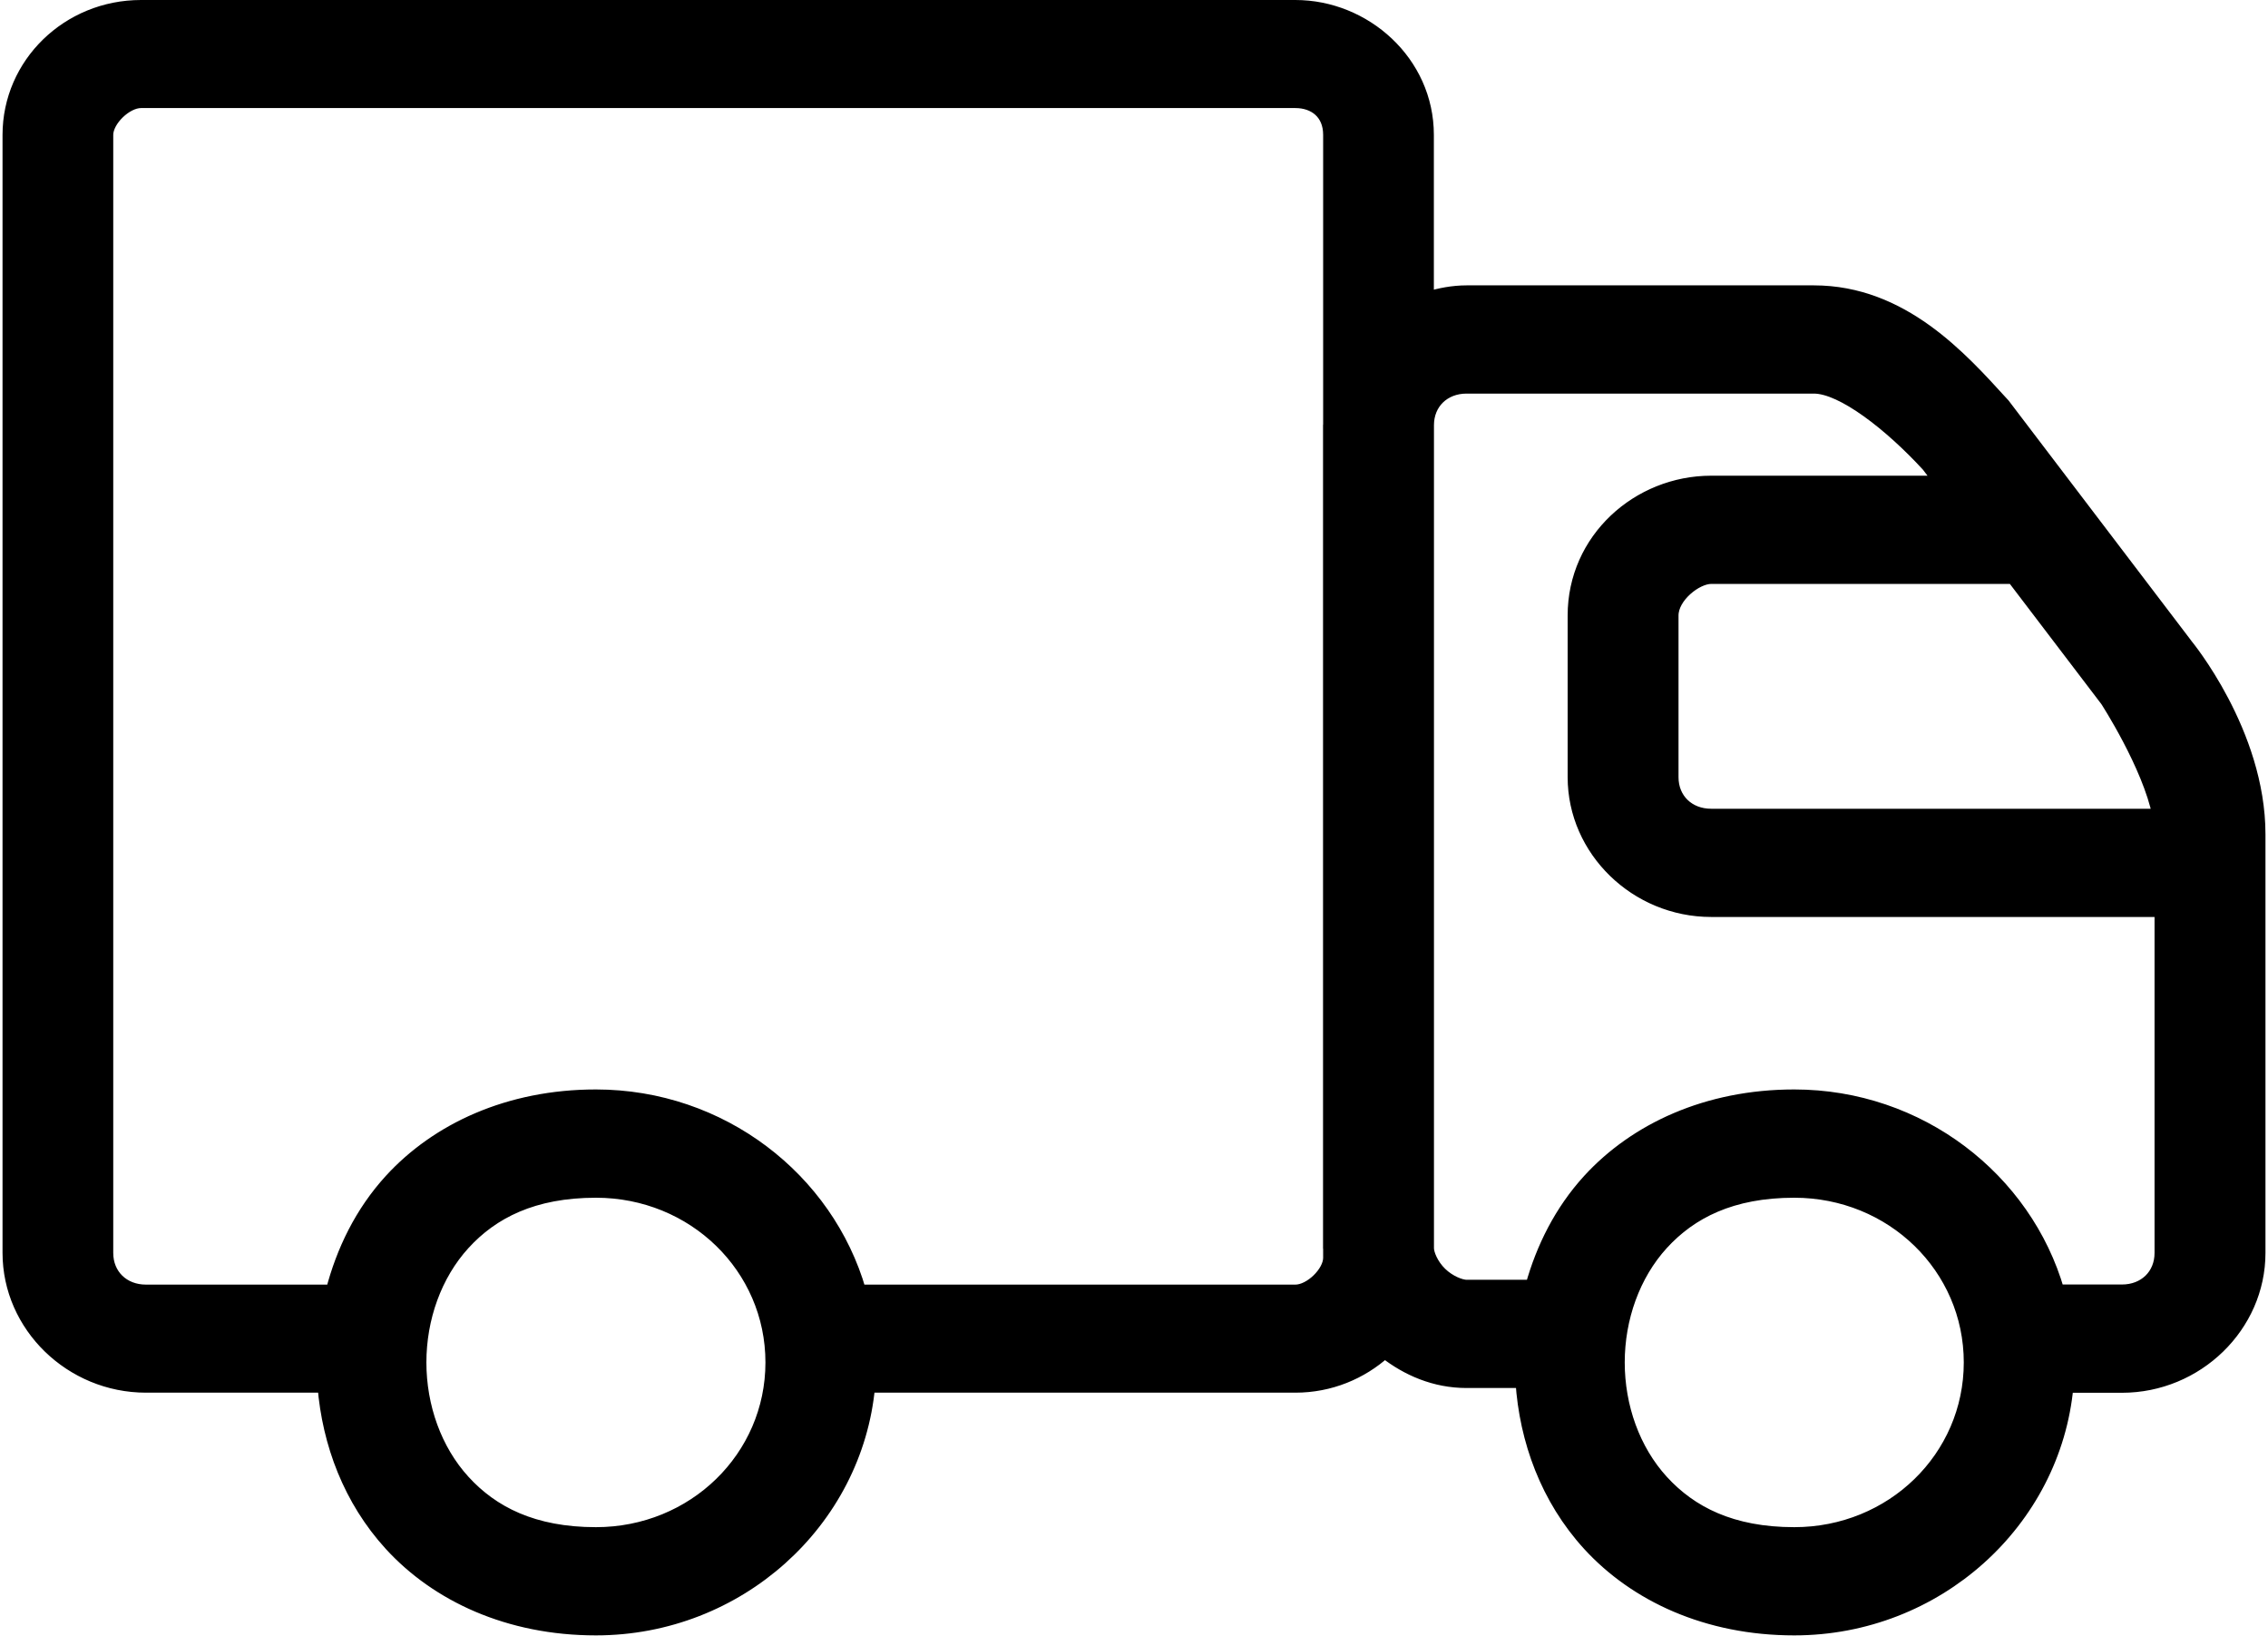
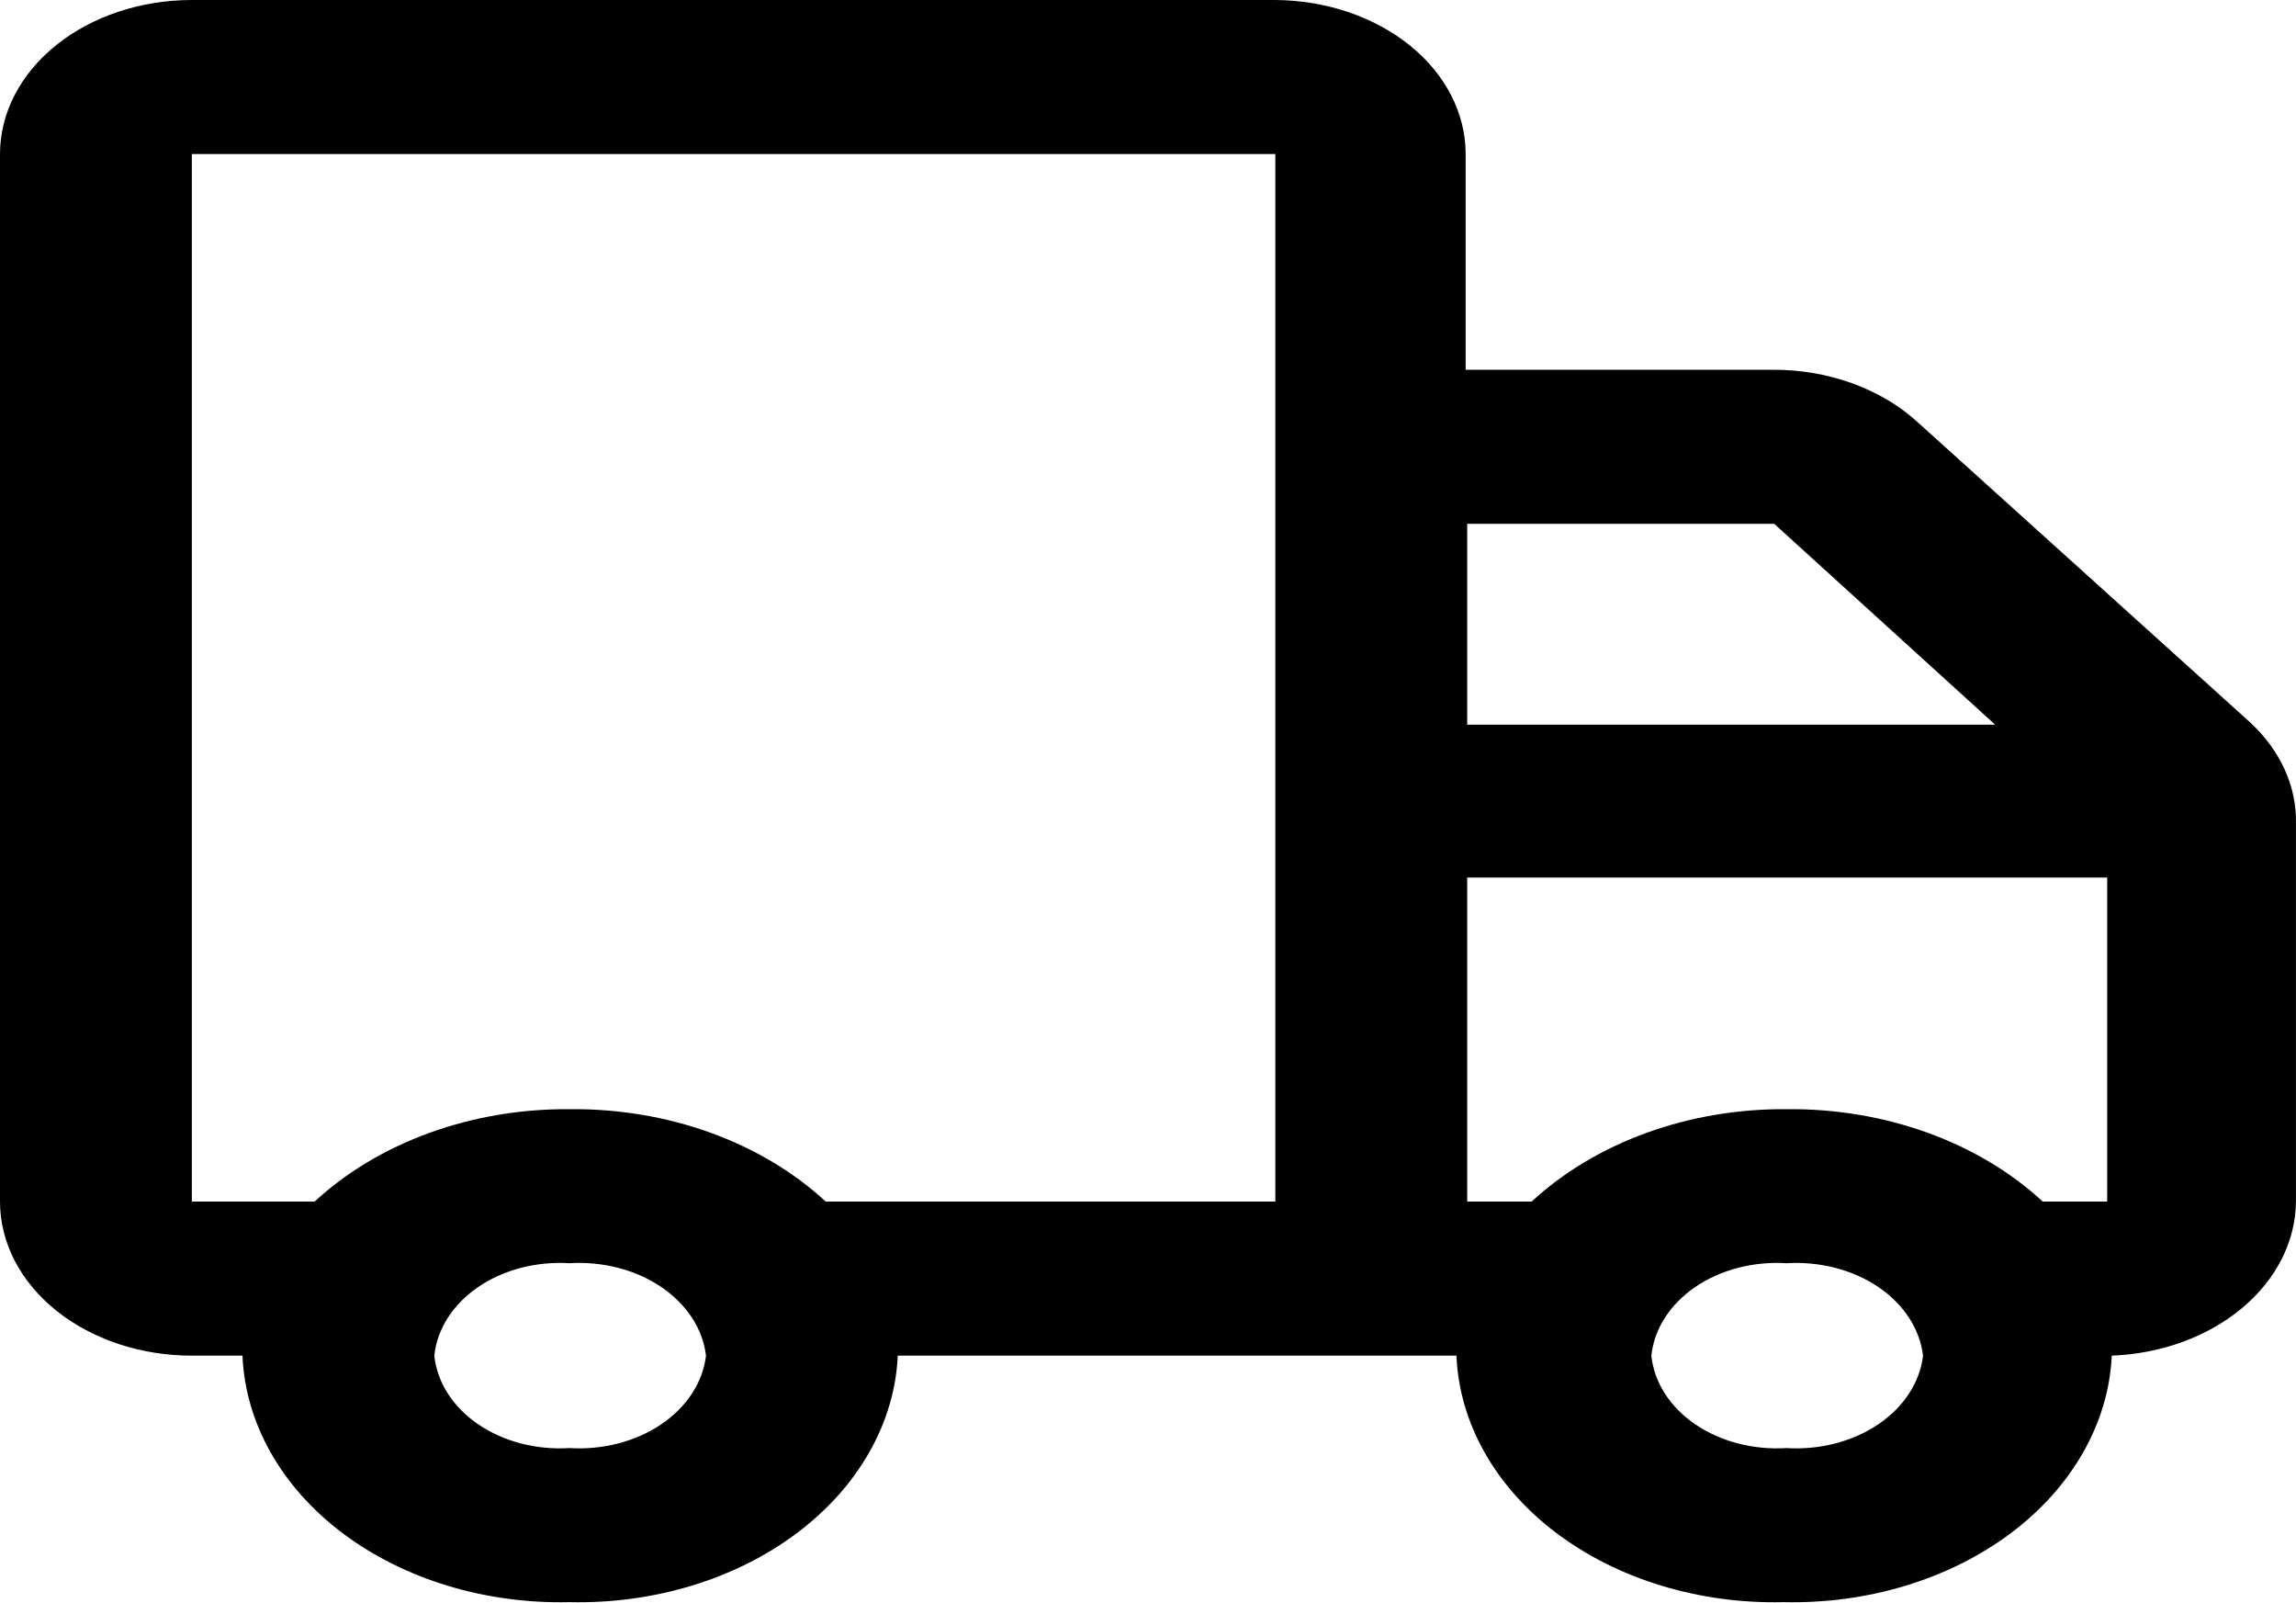
- <svg xmlns="http://www.w3.org/2000/svg" width="43" height="31" viewBox="-0.125 -0.125 43.25 31.25" fill="none">
-   <path d="M2.521 0C1.127 0 0 1.096 0 2.452V23.817C0 25.211 1.184 26.362 2.616 26.362H6.02C6.11 27.457 6.512 28.534 7.292 29.388C8.18 30.359 9.549 31 11.216 31C13.939 31 16.189 28.952 16.427 26.362H24.585C25.246 26.362 25.843 26.109 26.292 25.705C26.72 26.04 27.248 26.273 27.857 26.273H28.916C28.99 27.399 29.394 28.511 30.195 29.388C31.084 30.359 32.452 31 34.119 31C36.842 31 39.091 28.953 39.33 26.364H40.382C41.815 26.364 43 25.211 43 23.817V15.818C43 13.871 41.607 12.194 41.607 12.194L41.605 12.19L38.118 7.607L38.09 7.577C37.311 6.724 36.187 5.453 34.493 5.453H27.857C27.595 5.453 27.346 5.502 27.106 5.574V2.452C27.106 1.059 25.91 0 24.585 0H2.521ZM2.521 1.815H24.585C24.942 1.815 25.24 2.027 25.24 2.452V7.982C25.24 7.988 25.238 7.993 25.238 7.999V23.727C25.238 23.732 25.24 23.737 25.24 23.743V23.91C25.24 24.19 24.873 24.547 24.585 24.547H16.255C15.639 22.404 13.611 20.818 11.216 20.818C9.549 20.818 8.18 21.459 7.292 22.43C6.731 23.045 6.377 23.778 6.177 24.547H2.616C2.179 24.547 1.866 24.242 1.866 23.817V2.452C1.866 2.172 2.233 1.815 2.521 1.815ZM27.857 7.271H34.493C35.04 7.271 35.959 7.991 36.673 8.768L36.918 9.09H32.531C31.135 9.09 29.913 10.181 29.913 11.636V14.726C29.913 16.12 31.097 17.272 32.531 17.272H41.13V23.817C41.13 24.242 40.818 24.545 40.382 24.545H39.157C38.539 22.403 36.513 20.818 34.119 20.818C32.452 20.818 31.084 21.459 30.195 22.43C29.657 23.02 29.309 23.72 29.104 24.455H27.857C27.747 24.455 27.529 24.374 27.36 24.21C27.191 24.046 27.108 23.833 27.108 23.727V7.999C27.108 7.575 27.42 7.271 27.857 7.271ZM32.531 10.908H38.302L40.092 13.259C40.092 13.259 40.898 14.501 41.088 15.454H32.531C32.094 15.454 31.782 15.15 31.782 14.726V11.636C31.782 11.272 32.243 10.908 32.531 10.908ZM11.216 22.637C13.086 22.637 14.581 24.091 14.581 25.909C14.581 27.727 13.086 29.182 11.216 29.182C10.016 29.182 9.234 28.777 8.689 28.18C8.144 27.584 7.851 26.753 7.851 25.909C7.851 25.066 8.144 24.235 8.689 23.638C9.234 23.041 10.016 22.637 11.216 22.637ZM34.119 22.637C35.989 22.637 37.484 24.091 37.484 25.909C37.484 27.727 35.989 29.182 34.119 29.182C32.919 29.182 32.138 28.777 31.592 28.18C31.047 27.584 30.754 26.753 30.754 25.909C30.754 25.066 31.047 24.235 31.592 23.638C32.138 23.041 32.919 22.637 34.119 22.637Z" fill="black" stroke="black" stroke-width="0.25" stroke-linejoin="round" />
+ <svg xmlns="http://www.w3.org/2000/svg" width="43" height="30" viewBox="0 0 43 30" fill="none">
+   <path d="M42.137 13.522L35.9 7.892C35.561 7.585 35.145 7.341 34.679 7.173C34.213 7.006 33.708 6.921 33.198 6.923H27.449V2.884C27.449 2.123 27.075 1.393 26.407 0.853C25.739 0.313 24.833 0.006 23.885 0H3.593C2.64 0 1.726 0.304 1.052 0.845C0.379 1.386 0 2.119 0 2.884V22.498C0 23.263 0.379 23.997 1.052 24.538C1.726 25.079 2.64 25.383 3.593 25.383H4.541C4.594 26.646 5.268 27.841 6.415 28.706C7.563 29.57 9.09 30.035 10.664 29.998C12.24 30.035 13.77 29.571 14.922 28.707C16.075 27.843 16.755 26.648 16.814 25.383H27.277C27.329 26.646 28.003 27.841 29.151 28.706C30.298 29.57 31.826 30.035 33.399 29.998C34.975 30.035 36.506 29.571 37.658 28.707C38.81 27.843 39.49 26.648 39.55 25.383C40.475 25.347 41.349 25.029 41.99 24.492C42.632 23.956 42.993 23.242 42.999 22.498V15.437C43.019 14.735 42.712 14.052 42.137 13.522ZM10.664 27.113C10.043 27.152 9.428 26.991 8.954 26.667C8.48 26.343 8.186 25.881 8.134 25.383C8.186 24.885 8.48 24.423 8.954 24.099C9.428 23.774 10.043 23.614 10.664 23.652C11.287 23.614 11.905 23.773 12.384 24.097C12.862 24.421 13.163 24.883 13.222 25.383C13.163 25.883 12.862 26.345 12.384 26.668C11.905 26.992 11.287 27.152 10.664 27.113ZM23.885 9.622V22.498H15.464C14.869 21.947 14.131 21.506 13.302 21.207C12.473 20.908 11.572 20.758 10.664 20.768C9.76 20.761 8.865 20.913 8.041 21.212C7.217 21.511 6.484 21.95 5.892 22.498H3.593V2.884H23.885V9.622ZM27.478 9.807H33.227L37.365 13.568H27.478V9.807ZM33.456 27.113C32.836 27.152 32.221 26.991 31.747 26.667C31.273 26.343 30.979 25.881 30.927 25.383C30.979 24.885 31.273 24.423 31.747 24.099C32.221 23.774 32.836 23.614 33.456 23.652C34.08 23.614 34.698 23.773 35.177 24.097C35.655 24.421 35.956 24.883 36.015 25.383C35.956 25.883 35.655 26.345 35.177 26.668C34.698 26.992 34.08 27.152 33.456 27.113ZM33.456 20.768C32.553 20.761 31.657 20.913 30.834 21.212C30.01 21.511 29.277 21.95 28.685 22.498H27.478V16.43H39.464V22.498H38.257C37.662 21.947 36.924 21.506 36.095 21.207C35.266 20.908 34.365 20.758 33.456 20.768Z" fill="black" />
</svg>
